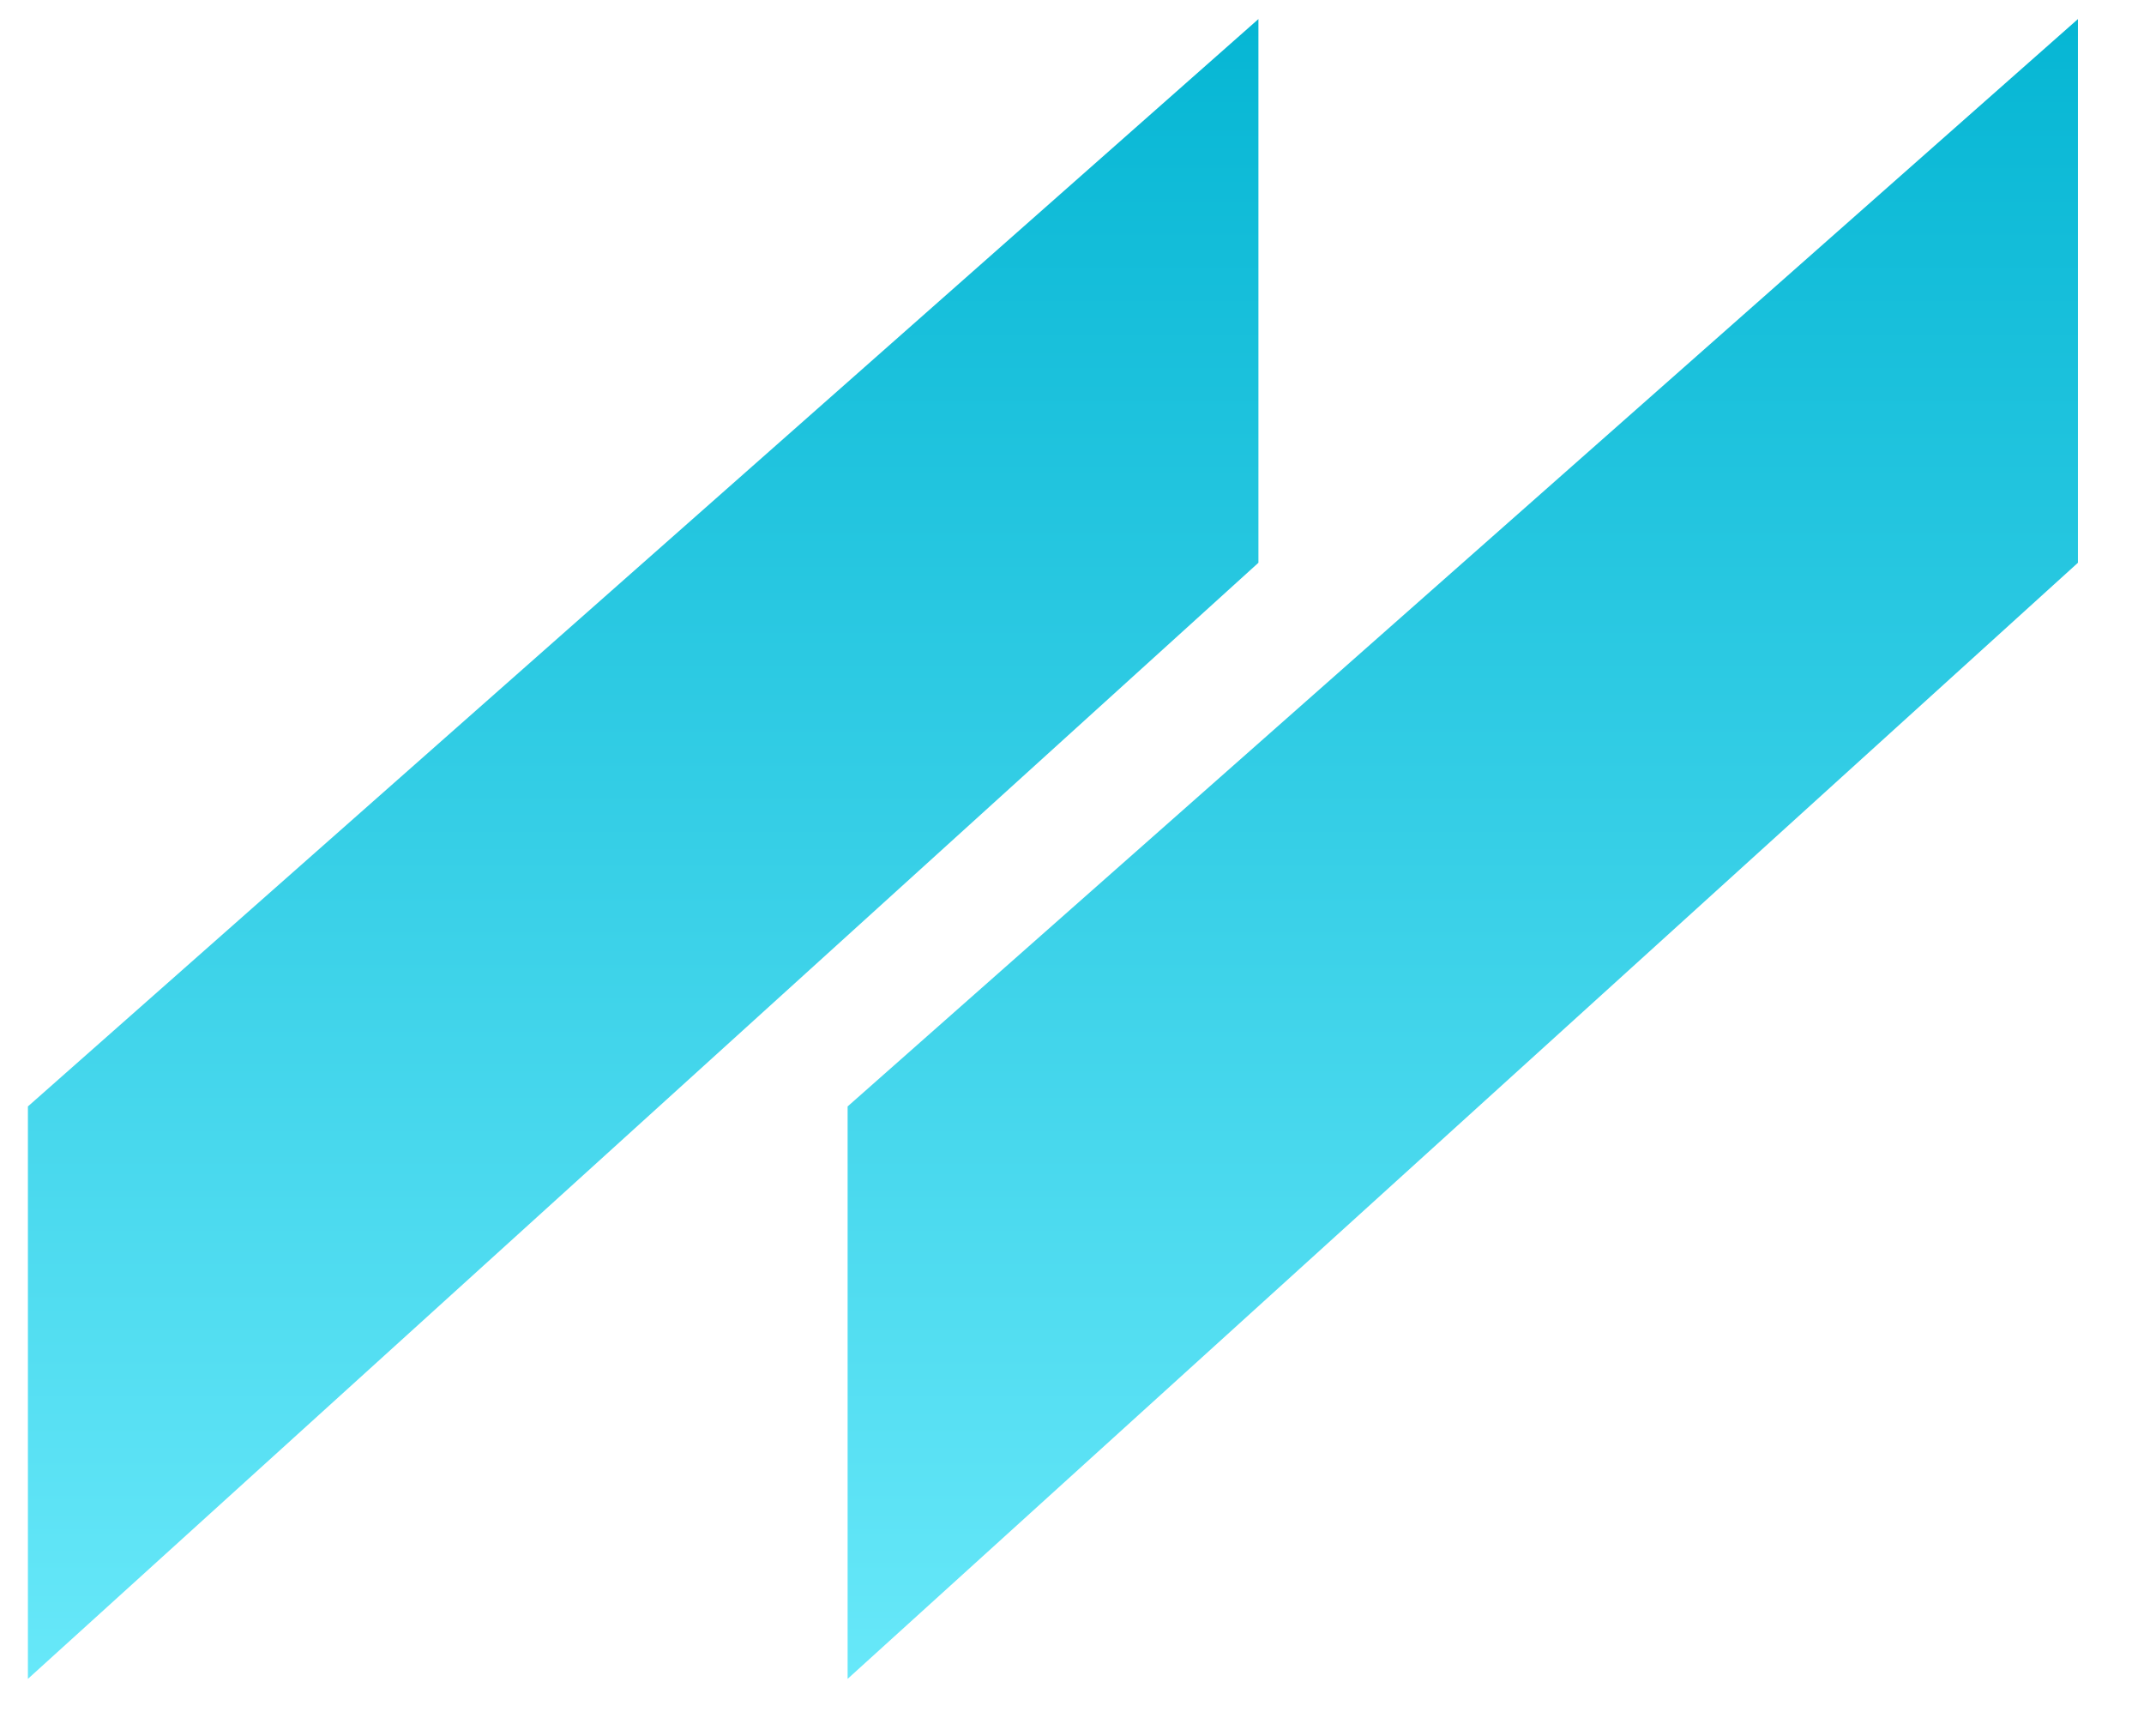
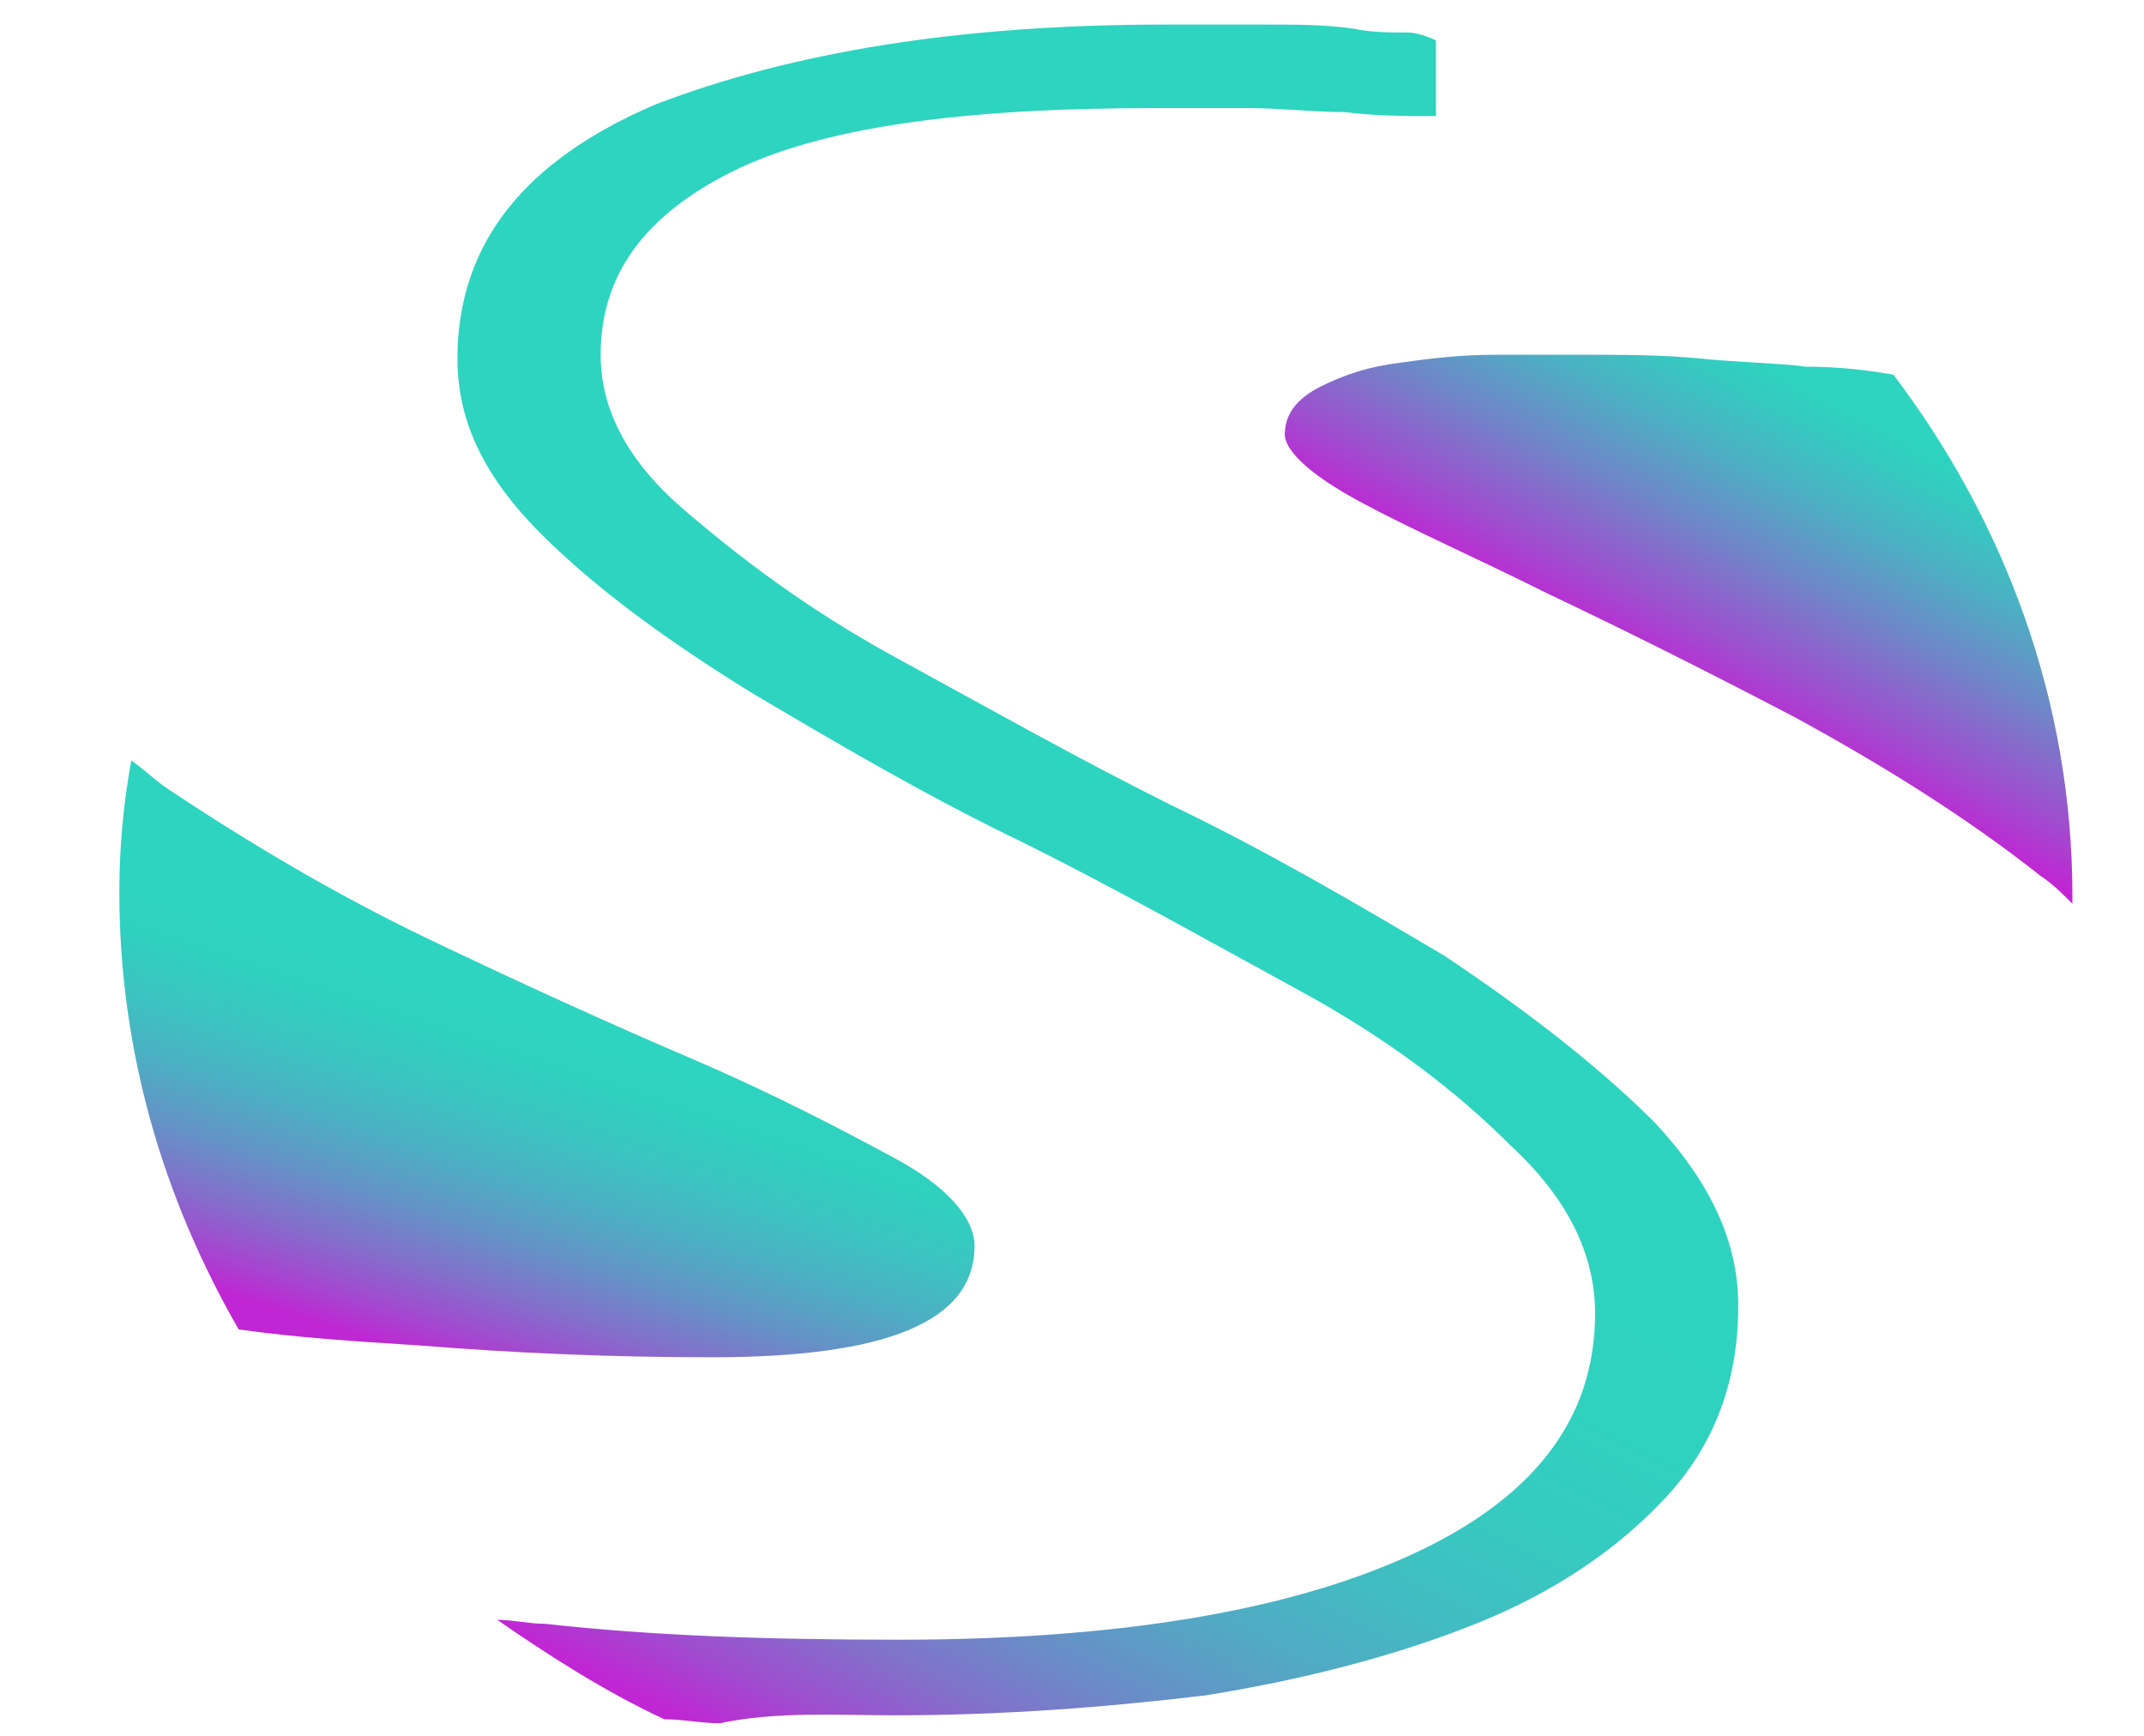
- <svg xmlns="http://www.w3.org/2000/svg" xmlns:xlink="http://www.w3.org/1999/xlink" version="1.1" preserveAspectRatio="xMidYMid meet" viewBox="344.564 330.278 111.737 91.218" width="53.87" height="43.61">
-   <defs>
-     <path d="M453.3 331.28L453.3 359.85L388.64 418.5L388.64 388.42L453.3 331.28Z" id="aFZf6T5ED" />
-     <linearGradient id="gradientb2ThqnP5Op" gradientUnits="userSpaceOnUse" x1="420.97" y1="331.28" x2="420.97" y2="418.5">
-       <stop style="stop-color: #06b6d4;stop-opacity: 1" offset="0%" />
-       <stop style="stop-color: #67e8f9;stop-opacity: 1" offset="100%" />
+ <svg xmlns="http://www.w3.org/2000/svg" version="1.1" id="Layer_1" x="0px" y="0px" viewBox="0 0 53.9 43.6" style="enable-background:new 0 0 53.9 43.6;" xml:space="preserve" width="53.87" height="43.61">
+   <style type="text/css">
+ 	.st0{fill:url(#SVGID_1_);}
+ 	.st1{fill:url(#SVGID_00000092424579391853348040000001484415369914152857_);}
+ 	.st2{fill:url(#SVGID_00000036944300354218665730000014048592568276381881_);}
+ </style>
+   <g>
+     <linearGradient id="SVGID_1_" gradientUnits="userSpaceOnUse" x1="42.055" y1="17.058" x2="46.55" y2="8.651">
+       <stop offset="0" style="stop-color:#C026D3" />
+       <stop offset="0.148" style="stop-color:#9F4DCF" />
+       <stop offset="0.391" style="stop-color:#6F86C8" />
+       <stop offset="0.6" style="stop-color:#4BB1C3" />
+       <stop offset="0.762" style="stop-color:#35CAC0" />
+       <stop offset="0.86" style="stop-color:#2DD4BF" />
    </linearGradient>
-     <path d="M410.23 331.28L410.23 359.85L345.56 418.5L345.56 388.42L410.23 331.28Z" id="a9fehgwfM" />
-     <linearGradient id="gradientk1wNV9Ostb" gradientUnits="userSpaceOnUse" x1="377.89" y1="331.28" x2="377.89" y2="418.5">
-       <stop style="stop-color: #06b6d4;stop-opacity: 1" offset="0%" />
-       <stop style="stop-color: #67e8f9;stop-opacity: 1" offset="100%" />
+     <path class="st0" d="M45.4,9.2c-0.8-0.1-1.6-0.1-2.6-0.2c-1-0.1-2-0.1-3-0.1c-0.6,0-1.3,0-2.2,0c-0.9,0-1.7,0.1-2.4,0.2   c-0.8,0.1-1.4,0.3-2,0.6c-0.6,0.3-0.9,0.7-0.9,1.2c0,0.4,0.6,1,1.9,1.7c1.3,0.7,2.9,1.4,4.7,2.3c1.9,0.9,3.9,1.9,6.2,3.1   c2.2,1.2,4.3,2.5,6.2,4c0.3,0.2,0.5,0.4,0.8,0.7c0-0.1,0-0.1,0-0.2c0-4.9-1.7-9.4-4.5-13.1C47,9.3,46.3,9.2,45.4,9.2z" />
+     <linearGradient id="SVGID_00000064350928339627348510000017265105414310196134_" gradientUnits="userSpaceOnUse" x1="16.217" y1="42.72" x2="37.614" y2="1.849">
+       <stop offset="0" style="stop-color:#C026D3" />
+       <stop offset="3.835106e-02" style="stop-color:#9F4DCF" />
+       <stop offset="8.190090e-02" style="stop-color:#8171CA" />
+       <stop offset="0.13" style="stop-color:#678FC7" />
+       <stop offset="0.181" style="stop-color:#52A9C4" />
+       <stop offset="0.239" style="stop-color:#41BCC2" />
+       <stop offset="0.305" style="stop-color:#36CAC0" />
+       <stop offset="0.388" style="stop-color:#2FD2BF" />
+       <stop offset="0.541" style="stop-color:#2DD4BF" />
    </linearGradient>
-   </defs>
-   <g>
-     <g>
-       <use xlink:href="#aFZf6T5ED" opacity="1" fill="url(#gradientb2ThqnP5Op)" />
-     </g>
-     <g>
-       <use xlink:href="#a9fehgwfM" opacity="1" fill="url(#gradientk1wNV9Ostb)" />
-     </g>
+     <path style="fill:url(#SVGID_00000064350928339627348510000017265105414310196134_);" d="M22.5,43.1c2.7,0,5.3-0.2,7.8-0.5   c2.5-0.4,4.8-1,6.8-1.8c2-0.8,3.6-1.9,4.8-3.2c1.2-1.3,1.8-2.9,1.8-4.8c0-1.6-0.7-3.1-2.1-4.6c-1.4-1.4-3.2-2.8-5.3-4.2   c-2.2-1.3-4.4-2.6-6.9-3.8c-2.4-1.2-4.7-2.5-6.9-3.7s-3.9-2.5-5.3-3.7c-1.4-1.2-2.1-2.5-2.1-3.9c0-2,1.1-3.5,3.3-4.6   c2.2-1.1,5.7-1.6,10.6-1.6c0.8,0,1.6,0,2.4,0c0.8,0,1.6,0.1,2.4,0.1c0.8,0.1,1.5,0.1,2.3,0.1V1c-0.2-0.1-0.5-0.2-0.7-0.2   c-0.5,0-0.9,0-1.4-0.1c-0.7-0.1-1.4-0.1-2.2-0.1c-0.8,0-1.6,0-2.5,0c-5.2,0-9.4,0.7-12.8,2c-3.3,1.4-5,3.5-5,6.4   c0,1.6,0.7,3,2.1,4.4c1.4,1.4,3.2,2.7,5.3,4c2.2,1.3,4.4,2.6,6.9,3.8c2.4,1.2,4.7,2.5,6.9,3.7c2.2,1.2,3.9,2.5,5.3,3.9   c1.4,1.3,2.1,2.7,2.1,4.2c0,2.7-1.6,4.7-4.7,6.1c-3.1,1.4-7.4,2.1-12.8,2.1c-3.3,0-6.2-0.1-8.9-0.4c-0.4,0-0.8-0.1-1.2-0.1   c1.3,0.9,2.7,1.8,4.2,2.5c0.5,0,0.9,0.1,1.4,0.1C19.5,43,21,43.1,22.5,43.1z" />
+     <linearGradient id="SVGID_00000059286315314100340970000013036216192655795624_" gradientUnits="userSpaceOnUse" x1="10.487" y1="35.531" x2="14.312" y2="24.136">
+       <stop offset="0.112" style="stop-color:#C026D3" />
+       <stop offset="0.181" style="stop-color:#A744D0" />
+       <stop offset="0.297" style="stop-color:#8270CB" />
+       <stop offset="0.414" style="stop-color:#6394C6" />
+       <stop offset="0.532" style="stop-color:#4BB0C3" />
+       <stop offset="0.649" style="stop-color:#3BC4C1" />
+       <stop offset="0.767" style="stop-color:#30D0BF" />
+       <stop offset="0.884" style="stop-color:#2DD4BF" />
+     </linearGradient>
+     <path style="fill:url(#SVGID_00000059286315314100340970000013036216192655795624_);" d="M17.9,34.1c4.4,0,6.6-0.9,6.6-2.8   c0-0.7-0.7-1.5-2-2.2c-1.3-0.7-3-1.6-5.1-2.5c-2.1-0.9-4.3-1.9-6.6-3c-2.3-1.1-4.5-2.4-6.6-3.8c-0.3-0.2-0.6-0.5-0.9-0.7   C3.1,20.2,3,21.3,3,22.4c0,4,1.1,7.7,3,11c1.4,0.2,2.9,0.3,4.5,0.4C13,34,15.4,34.1,17.9,34.1z" />
  </g>
</svg>
